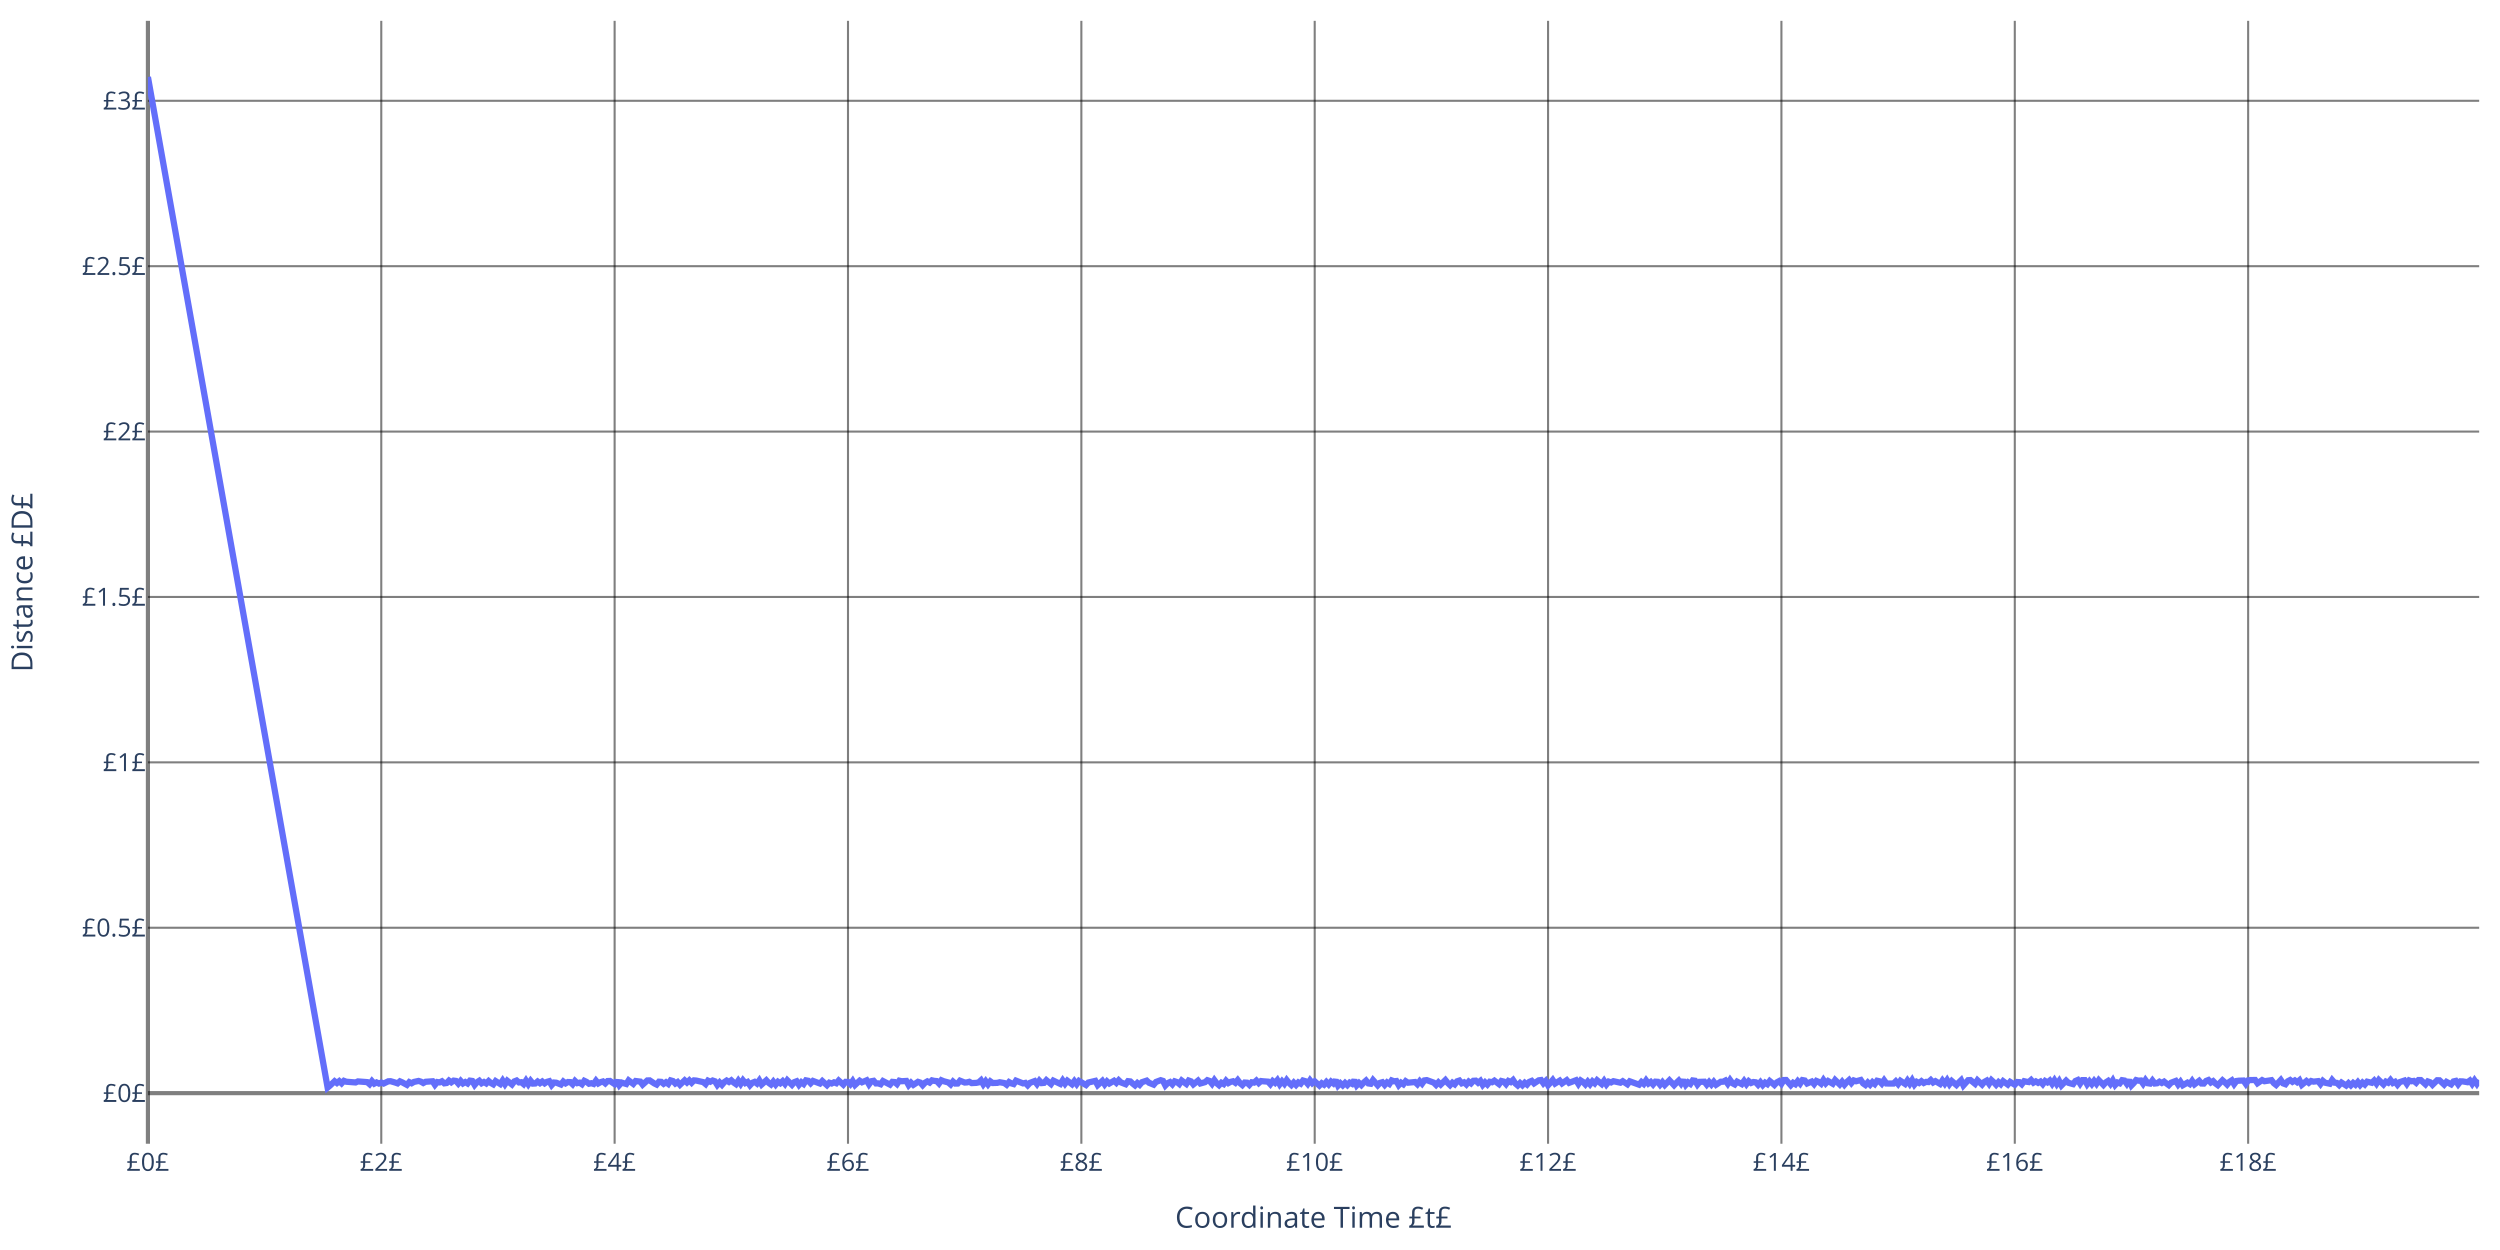
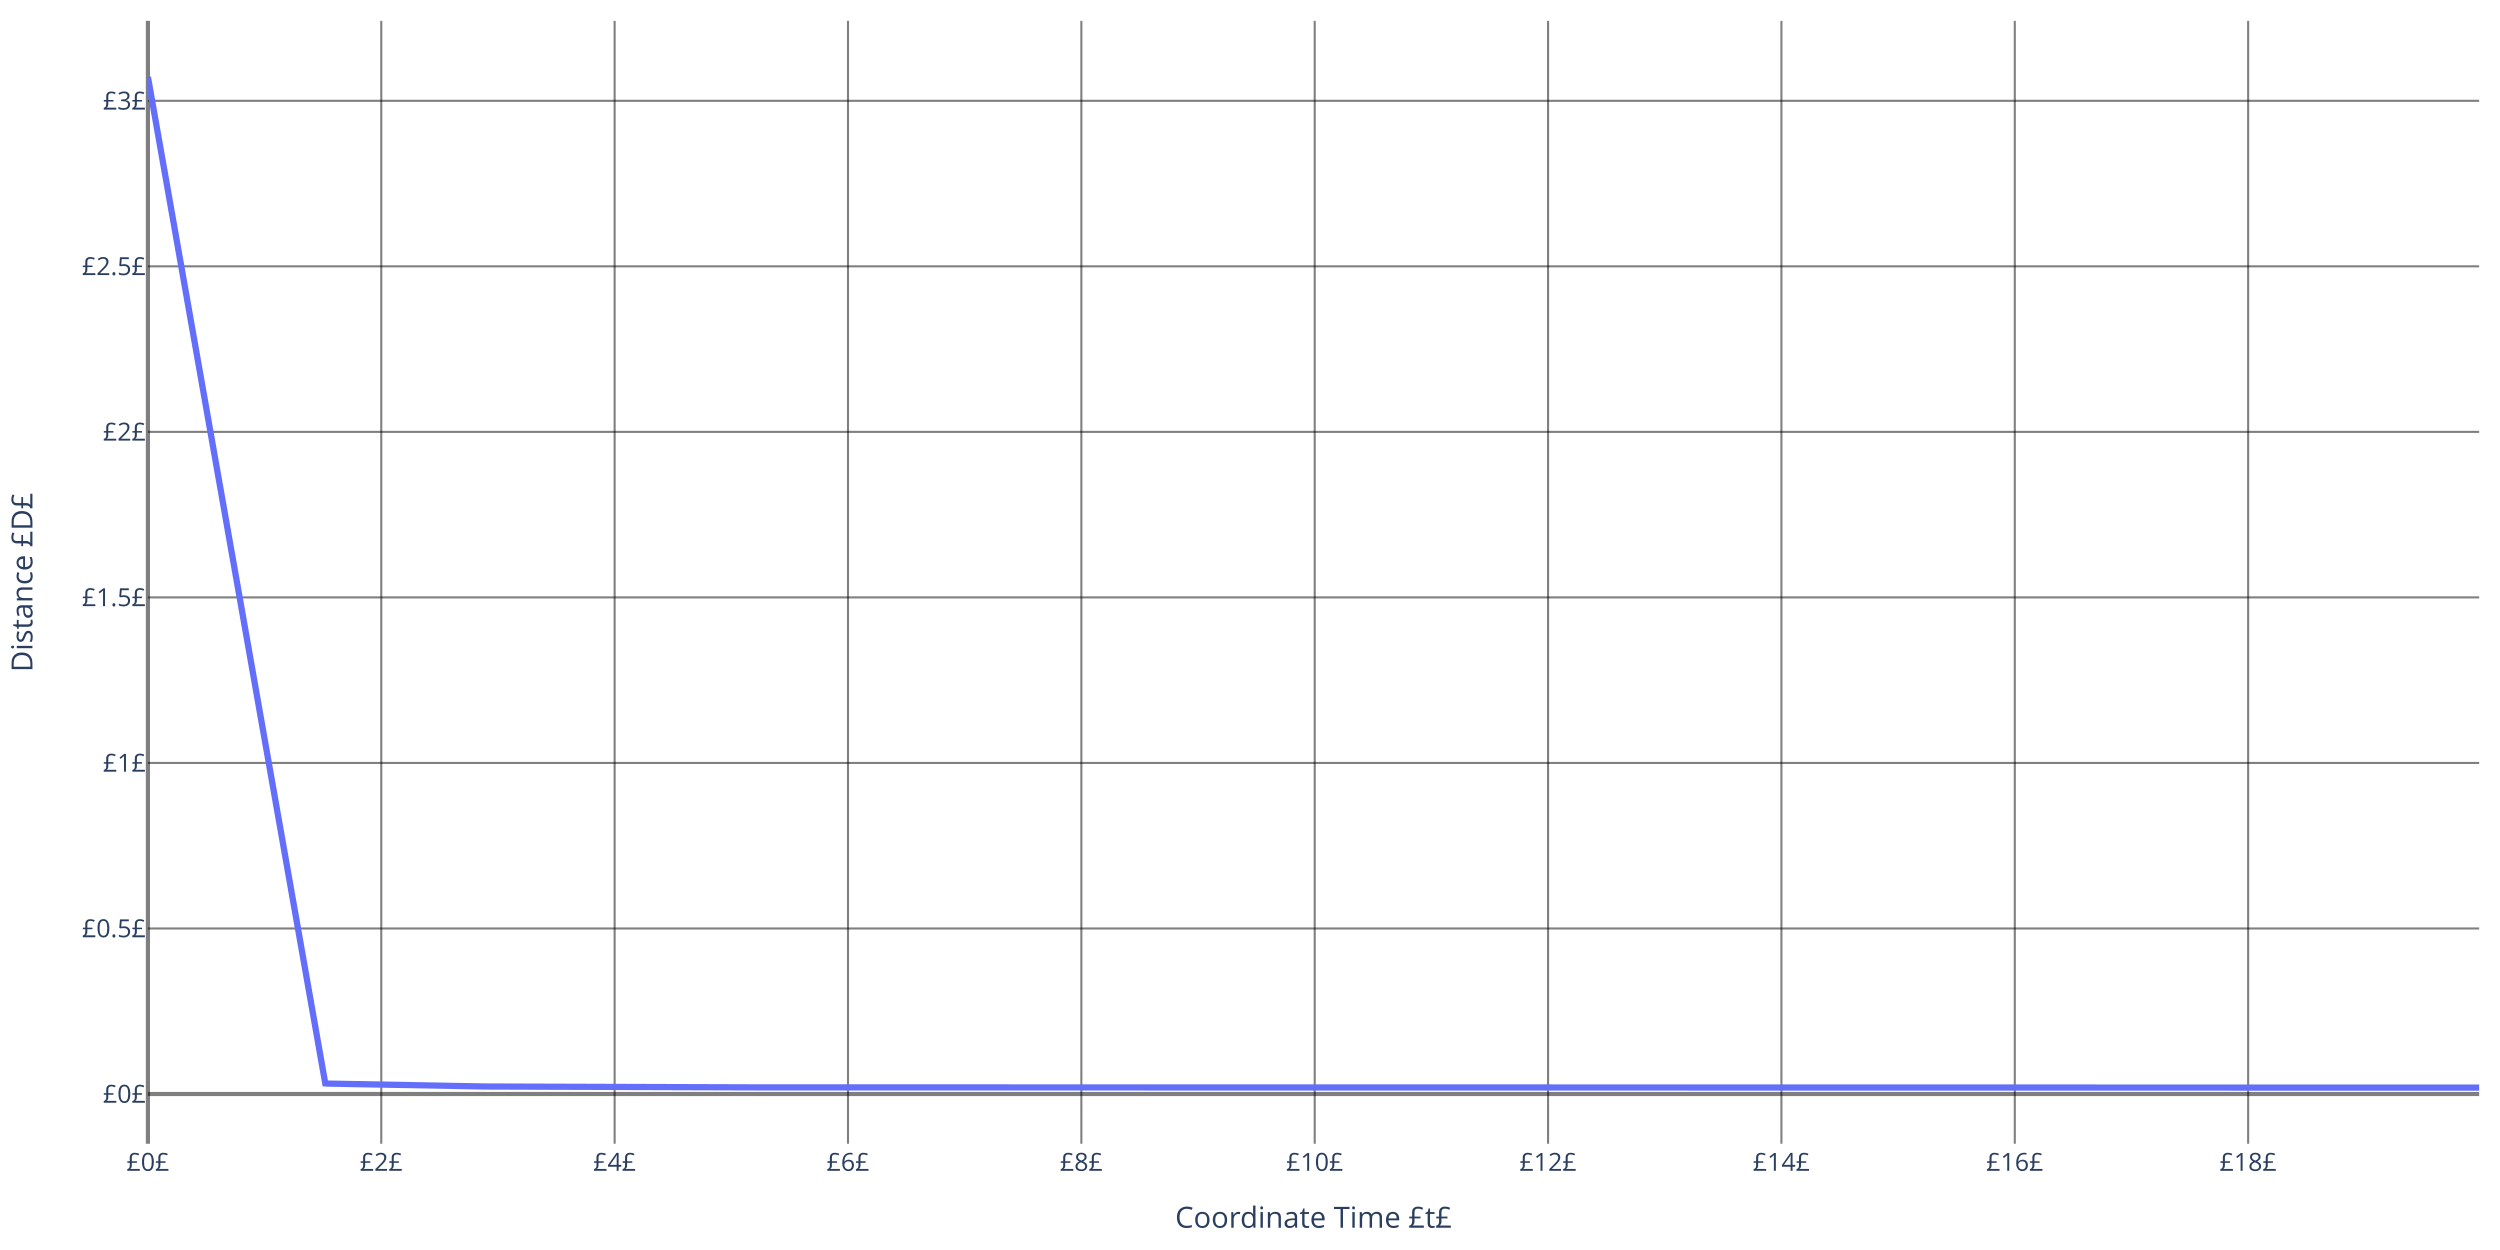
<svg xmlns="http://www.w3.org/2000/svg" class="main-svg" width="1200" height="600" style="" viewBox="0 0 1200 600">
  <rect x="0" y="0" width="1200" height="600" style="fill: rgb(255, 255, 255); fill-opacity: 1;" />
-   <defs id="defs-05cf7d">
+   <defs id="defs-232d5f">
    <g class="clips">
-       <clipPath id="clip05cf7dxyplot" class="plotclip">
+       <clipPath id="clip232d5fxyplot" class="plotclip">
        <rect width="1119" height="539" />
      </clipPath>
-       <clipPath class="axesclip" id="clip05cf7dx">
+       <clipPath class="axesclip" id="clip232d5fx">
        <rect x="71" y="0" width="1119" height="600" />
      </clipPath>
-       <clipPath class="axesclip" id="clip05cf7dy">
+       <clipPath class="axesclip" id="clip232d5fy">
        <rect x="0" y="10" width="1200" height="539" />
      </clipPath>
-       <clipPath class="axesclip" id="clip05cf7dxy">
+       <clipPath class="axesclip" id="clip232d5fxy">
        <rect x="71" y="10" width="1119" height="539" />
      </clipPath>
    </g>
    <g class="gradients" />
    <g class="patterns" />
  </defs>
  <g class="bglayer" />
  <g class="layer-below">
    <g class="imagelayer" />
    <g class="shapelayer" />
  </g>
  <g class="cartesianlayer">
    <g class="subplot xy">
      <g class="layer-subplot">
        <g class="shapelayer" />
        <g class="imagelayer" />
      </g>
      <g class="minor-gridlayer">
        <g class="x" />
        <g class="y" />
      </g>
      <g class="gridlayer">
        <g class="x">
          <path class="xgrid crisp" transform="translate(183.01,0)" d="M0,10v539" style="stroke: rgb(0, 0, 0); stroke-opacity: 0.5; stroke-width: 1px;" />
          <path class="xgrid crisp" transform="translate(295.02,0)" d="M0,10v539" style="stroke: rgb(0, 0, 0); stroke-opacity: 0.5; stroke-width: 1px;" />
          <path class="xgrid crisp" transform="translate(407.04,0)" d="M0,10v539" style="stroke: rgb(0, 0, 0); stroke-opacity: 0.5; stroke-width: 1px;" />
          <path class="xgrid crisp" transform="translate(519.05,0)" d="M0,10v539" style="stroke: rgb(0, 0, 0); stroke-opacity: 0.5; stroke-width: 1px;" />
          <path class="xgrid crisp" transform="translate(631.06,0)" d="M0,10v539" style="stroke: rgb(0, 0, 0); stroke-opacity: 0.5; stroke-width: 1px;" />
          <path class="xgrid crisp" transform="translate(743.07,0)" d="M0,10v539" style="stroke: rgb(0, 0, 0); stroke-opacity: 0.5; stroke-width: 1px;" />
          <path class="xgrid crisp" transform="translate(855.08,0)" d="M0,10v539" style="stroke: rgb(0, 0, 0); stroke-opacity: 0.5; stroke-width: 1px;" />
          <path class="xgrid crisp" transform="translate(967.1,0)" d="M0,10v539" style="stroke: rgb(0, 0, 0); stroke-opacity: 0.5; stroke-width: 1px;" />
          <path class="xgrid crisp" transform="translate(1079.11,0)" d="M0,10v539" style="stroke: rgb(0, 0, 0); stroke-opacity: 0.5; stroke-width: 1px;" />
        </g>
        <g class="y">
-           <path class="ygrid crisp" transform="translate(0,445.32)" d="M71,0h1119" style="stroke: rgb(0, 0, 0); stroke-opacity: 0.5; stroke-width: 1px;" />
-           <path class="ygrid crisp" transform="translate(0,365.93)" d="M71,0h1119" style="stroke: rgb(0, 0, 0); stroke-opacity: 0.5; stroke-width: 1px;" />
-           <path class="ygrid crisp" transform="translate(0,286.54)" d="M71,0h1119" style="stroke: rgb(0, 0, 0); stroke-opacity: 0.5; stroke-width: 1px;" />
-           <path class="ygrid crisp" transform="translate(0,207.16)" d="M71,0h1119" style="stroke: rgb(0, 0, 0); stroke-opacity: 0.5; stroke-width: 1px;" />
-           <path class="ygrid crisp" transform="translate(0,127.77)" d="M71,0h1119" style="stroke: rgb(0, 0, 0); stroke-opacity: 0.5; stroke-width: 1px;" />
-           <path class="ygrid crisp" transform="translate(0,48.38)" d="M71,0h1119" style="stroke: rgb(0, 0, 0); stroke-opacity: 0.5; stroke-width: 1px;" />
+           <path class="ygrid crisp" transform="translate(0,445.67)" d="M71,0h1119" style="stroke: rgb(0, 0, 0); stroke-opacity: 0.5; stroke-width: 1px;" />
+           <path class="ygrid crisp" transform="translate(0,366.21)" d="M71,0h1119" style="stroke: rgb(0, 0, 0); stroke-opacity: 0.5; stroke-width: 1px;" />
+           <path class="ygrid crisp" transform="translate(0,286.75)" d="M71,0h1119" style="stroke: rgb(0, 0, 0); stroke-opacity: 0.5; stroke-width: 1px;" />
+           <path class="ygrid crisp" transform="translate(0,207.3)" d="M71,0h1119" style="stroke: rgb(0, 0, 0); stroke-opacity: 0.5; stroke-width: 1px;" />
+           <path class="ygrid crisp" transform="translate(0,127.84)" d="M71,0h1119" style="stroke: rgb(0, 0, 0); stroke-opacity: 0.5; stroke-width: 1px;" />
+           <path class="ygrid crisp" transform="translate(0,48.39)" d="M71,0h1119" style="stroke: rgb(0, 0, 0); stroke-opacity: 0.5; stroke-width: 1px;" />
        </g>
      </g>
      <g class="zerolinelayer">
        <path class="xzl zl crisp" transform="translate(71,0)" d="M0,10v539" style="stroke: rgb(0, 0, 0); stroke-opacity: 0.5; stroke-width: 2px;" />
-         <path class="yzl zl crisp" transform="translate(0,524.71)" d="M71,0h1119" style="stroke: rgb(0, 0, 0); stroke-opacity: 0.5; stroke-width: 2px;" />
+         <path class="yzl zl crisp" transform="translate(0,525.12)" d="M71,0h1119" style="stroke: rgb(0, 0, 0); stroke-opacity: 0.5; stroke-width: 2px;" />
      </g>
      <g class="layer-between">
        <g class="shapelayer" />
        <g class="imagelayer" />
      </g>
      <path class="xlines-below" />
      <path class="ylines-below" />
      <g class="overlines-below" />
      <g class="xaxislayer-below" />
      <g class="yaxislayer-below" />
      <g class="overaxes-below" />
      <g class="overplot">
-         <g class="xy" transform="translate(71,10)" clip-path="url(#clip05cf7dxyplot)">
+         <g class="xy" transform="translate(71,10)" clip-path="url(#clip232d5fxyplot)">
          <g class="scatterlayer mlayer">
-             <g class="trace scatter tracea87bee" style="stroke-miterlimit: 2; opacity: 1;">
+             <g class="trace scatter trace005e54" style="stroke-miterlimit: 2; opacity: 1;">
              <g class="fills" />
              <g class="errorbars" />
              <g class="lines">
-                 <path class="js-line" d="M0,26.95L86.25,512.05L87.37,511.11L89.61,509L90.73,509.84L91.85,508.95L92.97,509.99L94.09,508.81L95.21,509.23L99.69,509.58L100.81,509.08L105.29,509.42L106.41,510.4L107.53,508.92L108.65,510.15L109.77,509.57L110.89,510.1L112.01,509.63L113.13,510.1L115.37,509.03L116.49,508.98L118.73,509.63L119.85,510.02L120.97,509.05L122.09,509.53L124.33,510.75L125.45,509.42L126.57,509.97L127.69,509.33L129.93,508.85L131.05,509.2L132.17,509.85L133.29,509.25L136.65,509.02L137.77,510.72L138.89,509.38L140.02,509.55L141.14,509.02L142.26,510L143.38,509.85L144.5,508.69L145.62,509.51L146.74,508.7L147.86,508.85L148.98,510.11L150.1,508.82L151.22,510.05L152.34,509.38L153.46,510.07L154.58,508.7L155.7,508.86L156.82,510.77L157.94,509.47L159.06,508.76L160.18,509.97L161.3,509.36L162.42,510.05L163.54,508.91L164.66,509.86L165.78,510.49L166.9,508.93L169.14,510.34L170.26,508.68L171.38,510.43L172.5,508.77L174.74,510.55L175.86,509.08L176.98,508.64L178.1,509.57L179.22,509.46L180.34,510.39L181.46,508.69L182.58,510.43L183.7,508.79L184.82,510.13L185.94,510.07L187.06,509.13L188.18,509.93L189.3,509.13L190.42,510.01L191.54,509.28L192.66,508.97L193.78,510.85L194.9,509.61L196.02,509.7L198.26,510.57L199.38,509.14L200.5,510.01L201.62,509.37L202.74,509.41L203.86,510.45L204.98,508.86L206.1,509.91L207.22,509.67L208.34,510.42L209.46,508.79L210.58,509.32L211.7,510.19L212.82,509.94L213.94,510.29L215.06,508.72L216.18,510.05L217.3,509.43L218.42,509.1L219.54,510.02L220.66,508.91L221.78,508.86L224.02,510.36L225.14,508.64L226.26,510.86L227.38,509.63L229.62,510.32L230.74,508.59L232.98,510.27L234.11,508.89L236.35,509.17L237.47,510.63L239.71,508.62L240.83,508.58L243.07,510.05L244.19,510.6L245.31,509.22L246.43,509.3L247.55,510.23L248.67,509.47L249.79,510.29L250.91,508.59L252.03,508.91L253.15,510.1L254.27,509.38L255.39,510.68L257.63,508.57L258.75,509.6L259.87,508.57L260.99,509.72L262.11,508.59L263.23,508.68L266.59,509.43L267.71,510.37L268.83,508.71L269.95,509.23L271.07,508.65L272.19,509.03L273.31,510.8L274.43,509.55L275.55,510.71L276.67,509.41L277.79,508.67L278.91,509.34L280.03,508.56L281.15,509.61L282.27,510.38L283.39,508.73L284.51,510.29L285.63,508.55L286.75,509.88L287.87,509.34L288.99,510.93L290.11,509.74L291.23,509.29L292.35,510.11L293.47,508.6L294.59,510.55L296.83,508.55L297.95,509.76L299.07,510.57L300.19,509.18L301.31,510.61L302.43,509.25L303.55,509.97L304.67,508.96L305.79,510.28L306.91,508.54L309.15,510.71L310.27,509.42L311.39,509.01L312.51,510.74L313.63,509.46L314.75,510.3L315.87,508.57L316.99,508.78L318.11,509.97L319.23,508.85L322.59,510.09L323.71,508.9L325.95,510.9L327.08,509.7L328.2,510.07L329.32,509.52L330.44,509.95L331.56,508.66L333.8,510.64L334.92,509.3L336.04,509.33L337.16,510.43L338.28,508.89L339.4,510.8L341.64,508.75L342.76,509.5L345,508.55L346.12,510.47L347.24,508.99L348.36,508.79L349.48,510.05L350.6,510.04L351.72,510.43L352.84,508.91L356.2,510.63L357.32,509.29L358.44,509.39L359.56,510.36L360.68,508.73L361.8,508.99L364.04,508.86L365.16,510.87L366.28,509.67L367.4,510.74L369.64,509.28L370.76,509.65L371.88,510.9L373,509.71L374.12,509.07L375.24,509.65L376.36,508.57L377.48,508.83L378.6,508.92L379.72,510.08L380.84,508.52L381.96,508.99L384.2,509.58L385.32,510.55L386.44,509.15L387.56,510.11L388.68,510.09L389.8,508.73L392.04,509.62L393.16,509.55L394.28,509.26L395.4,509.89L397.64,509.77L398.76,509.54L399.88,508.54L401,510.46L402.12,508.97L403.24,510.49L404.36,509.05L405.48,509.85L407.72,509.77L408.84,509.48L411.08,509.86L412.2,510.69L413.32,509.39L414.44,510.02L415.56,510.35L416.68,508.71L420.05,510.03L421.17,509.79L422.29,510.94L423.41,509.76L425.65,508.92L426.77,510.35L427.89,508.73L429.01,509.89L430.13,509.78L431.25,508.49L433.49,510.34L434.61,508.7L437.97,510.3L439.09,508.6L440.21,510.19L441.33,508.74L443.57,510.44L444.69,508.95L445.81,510.4L446.93,508.85L450.29,510.82L451.41,509.61L454.77,508.82L455.89,510.85L458.13,508.84L459.25,510.5L460.37,509.08L461.49,510.07L463.73,508.77L464.85,509.78L465.97,508.52L467.09,509.58L469.33,510.44L470.45,508.96L471.57,509.09L472.69,510.1L473.81,510.99L474.93,509.84L476.05,510.71L477.17,509.44L479.41,508.7L480.53,509.73L482.77,510.64L483.89,509.33L486.13,508.49L487.25,508.84L488.37,511.03L489.49,509.88L490.61,509.38L491.73,510.48L492.85,509.03L493.97,509.4L495.09,510.31L496.21,508.65L498.45,510.31L499.57,508.65L500.69,509.06L501.81,510.5L504.05,508.71L505.17,510.07L507.41,509.44L508.53,508.49L509.65,508.87L510.77,510.21L511.89,508.45L513.02,509.96L514.14,510.9L515.26,509.71L516.38,510.34L517.5,508.75L518.62,509.88L519.74,509.28L520.86,509.01L521.98,509.75L523.1,508.45L524.22,509.91L525.34,510.83L526.46,509.62L527.58,509.69L528.7,510.74L529.82,509.49L530.94,509.65L532.06,508.68L533.18,509.88L534.3,508.91L535.42,509.03L537.66,509.19L538.78,510.41L539.9,508.9L541.02,509.78L542.14,508.48L543.26,510.45L544.38,508.99L545.5,510.22L546.62,508.45L547.74,509.83L548.86,510.83L549.98,509.63L551.1,510.78L552.22,509.55L553.34,510.16L554.46,508.65L555.58,508.98L556.7,510.26L557.82,508.54L558.94,509.92L560.06,509.07L561.18,510.08L562.3,511.07L563.42,509.94L564.54,510.65L565.66,509.36L566.78,510.53L567.9,509.16L569.02,510.02L570.14,508.47L571.26,511.08L572.38,509.95L573.5,510.97L574.62,509.81L575.74,510.85L576.86,509.66L577.98,510.23L579.1,508.48L580.22,510.98L581.34,509.82L582.46,510.84L583.58,509.64L584.7,508.67L585.82,510.05L586.94,510.21L588.06,508.44L590.3,510.94L591.42,509.77L592.54,509.46L593.66,510.77L594.78,509.54L595.9,510.28L597.02,508.6L598.14,509.02L599.26,508.9L600.38,510.88L601.5,509.69L602.62,510.45L603.74,508.99L604.86,509.7L608.23,509.37L609.35,510.44L610.47,508.97L611.59,510.15L612.71,508.6L613.83,508.45L617.19,509.66L618.31,510.76L619.43,509.53L620.55,510.59L622.79,508.43L623.91,509.8L625.03,510.87L626.15,509.68L627.27,510.47L628.39,509.04L629.51,508.66L630.63,509.98L631.75,509.52L632.87,510.55L633.99,509.19L635.11,510L636.23,508.78L637.35,508.72L638.47,509.72L639.59,508.83L640.71,510.76L641.83,509.52L642.95,510.58L644.07,509.25L645.19,509.47L646.31,508.72L648.55,510.39L649.67,508.88L650.79,509.15L651.91,510.38L653.03,508.87L654.15,509.4L655.27,508.41L656.39,510.07L657.51,511.02L658.63,509.88L659.75,510.91L660.87,509.73L661.99,510.6L663.11,509.28L664.23,508.82L665.35,510.03L667.59,508.56L668.71,508.41L669.83,509.99L670.95,508.87L672.07,510.9L673.19,509.72L674.31,508.4L675.43,510.1L677.67,508.7L678.79,510.03L681.03,508.48L682.15,509.77L685.51,508.5L686.63,510.28L687.75,508.63L688.87,509.35L689.99,510.52L691.11,509.15L692.23,510.46L693.35,509.03L694.47,510L695.59,508.52L697.83,510.35L698.95,508.8L700.08,510.55L701.2,509.19L702.32,509.57L703.44,508.98L706.8,509.7L707.92,508.98L710.16,510.46L711.28,509.03L715.76,510.65L716.88,509.35L718,510.27L719.12,508.6L720.24,510.1L721.36,509.33L722.48,510.55L723.6,509.2L724.72,509.27L725.84,510.68L726.96,509.41L728.08,510.8L730.32,508.54L731.44,509.72L732.56,510.9L733.68,509.73L734.8,508.68L735.92,510.15L737.04,508.46L738.16,510.75L739.28,509.52L740.4,510.27L741.52,508.61L742.64,508.77L743.76,510.6L744.88,509.29L747.12,509.22L748.24,510.63L749.36,509.33L750.48,510.59L751.6,509.26L752.72,510.68L754.96,509.23L756.08,509.22L757.2,508.65L758.32,510.18L759.44,508.4L760.56,509.94L761.68,510.54L762.8,509.18L765.04,510.37L766.16,508.86L767.28,510.42L768.4,508.97L769.52,509.83L770.64,509.37L771.76,509.5L772.88,510.7L774,509.44L775.12,510.86L776.24,509.67L777.36,510.39L778.48,508.9L779.6,509.8L780.72,510.78L781.84,509.56L782.96,508.95L784.08,510.2L785.2,508.43L786.32,508.4L788.56,510.91L789.68,509.73L790.8,510.42L791.92,508.95L793.05,510.15L794.17,508.44L795.29,508.64L796.41,510.08L798.65,509.13L799.77,510.37L800.89,508.85L802.01,509.31L803.13,510.18L804.25,508.4L805.37,510.01L806.49,508.89L808.73,510.19L809.85,508.41L812.09,510.56L813.21,509.22L814.33,510.67L815.45,509.39L816.57,508.4L817.69,509.86L818.81,508.61L819.93,509L822.17,508.4L823.29,510.04L824.41,510.81L825.53,509.59L826.65,510.67L827.77,509.4L828.89,510.33L830.01,508.76L831.13,509.01L832.25,510.14L833.37,508.54L834.49,510.08L837.85,510.11L838.97,509.05L840.09,510.34L841.21,508.79L843.45,510.29L844.57,508.66L845.69,510.23L846.81,508.49L847.93,510.6L849.05,509.28L850.17,509.84L851.29,508.97L852.41,509.83L853.53,509.3L854.65,509.39L855.77,508.41L856.89,509.6L858.01,508.96L860.25,510.29L861.37,508.65L862.49,510.14L863.61,508.49L864.73,510.39L865.85,508.9L868.09,510.81L869.21,509.6L870.33,508.52L871.45,511L873.69,508.49L874.81,508.42L877.05,510.24L878.17,508.53L880.41,510.6L881.53,509.28L882.65,508.67L883.77,510.22L884.89,508.47L886.02,509.49L887.14,510.69L888.26,509.42L889.38,510.42L890.5,508.96L892.74,510.61L893.86,509.3L896.1,510.65L897.22,509.37L898.34,509.44L899.46,510.43L900.58,508.98L901.7,509.23L902.82,509.39L903.94,508.4L905.06,509.69L906.18,509.07L907.3,509.76L908.42,509.16L909.54,510.39L910.66,508.9L911.78,509.56L912.9,508.67L914.02,510.24L915.14,508.54L916.26,510.37L917.38,508.86L918.5,511L919.62,509.86L920.74,508.7L921.86,509.76L924.1,510.38L925.22,508.87L926.34,508.39L927.46,510.14L928.58,508.47L929.7,508.46L930.82,510.45L931.94,509.02L933.06,510.36L934.18,508.83L935.3,510.22L936.42,508.49L938.66,510.77L939.78,509.54L940.9,508.83L942.02,510.26L943.14,508.59L944.26,510.8L945.38,509.59L946.5,509.99L947.62,508.49L948.74,508.67L949.86,510.2L950.98,508.44L952.1,511L953.22,509.85L954.34,508.44L955.46,508.73L956.58,508.65L957.7,510.2L958.82,508.44L959.94,509.95L961.06,510.12L962.18,508.64L963.3,510.08L964.42,509.97L965.54,509.22L966.66,509.83L967.78,509.17L968.9,510.06L970.02,510.87L971.14,509.69L973.38,508.85L974.5,510.58L975.62,509.25L976.74,510.93L978.98,509.66L980.11,510.36L981.23,508.83L982.35,510.49L984.59,508.79L985.71,510.08L986.83,510.11L987.95,508.84L989.07,508.4L990.19,509.61L991.31,508.95L992.43,510.06L993.55,510.88L994.67,509.7L995.79,508.55L996.91,509.5L998.03,510.6L999.15,509.28L1000.27,508.57L1001.39,510.38L1002.51,508.88L1003.63,508.73L1005.87,508.66L1006.99,510.26L1008.11,508.59L1009.23,508.43L1011.47,508.4L1012.59,509.96L1014.83,508.44L1015.95,508.99L1019.31,508.48L1020.43,509.91L1021.55,510.79L1022.67,509.58L1023.79,508.39L1024.91,510.03L1026.03,510.44L1027.15,509L1028.27,508.41L1029.39,509.29L1030.51,508.62L1031.63,509.46L1032.75,508.52L1033.87,510.71L1036.11,508.87L1037.23,509.75L1038.35,508.89L1039.47,509.19L1041.71,508.94L1042.83,510.35L1043.95,508.81L1045.07,509.71L1047.31,510.19L1048.43,508.4L1049.55,509.68L1050.67,509.79L1051.79,510.83L1052.91,509.62L1055.15,511.05L1056.27,509.91L1057.39,510.96L1058.51,509.8L1059.63,510.68L1060.75,509.41L1061.87,510.83L1062.99,509.63L1064.11,510.56L1065.23,509.21L1067.47,509.74L1068.59,508.68L1069.71,510.16L1070.83,508.4L1073.08,510.54L1074.2,509.18L1075.32,509.71L1076.44,508.4L1077.56,509.83L1078.68,509.26L1079.8,510.67L1080.92,509.4L1083.16,508.66L1084.28,510.26L1085.4,508.59L1086.52,509L1087.64,508.84L1088.76,509.75L1089.88,508.43L1091,508.44L1093.24,510.49L1094.36,509.09L1095.48,509.49L1096.6,510.71L1098.84,508.52L1099.96,508.55L1102.2,510.61L1103.32,509.3L1105.56,510.48L1106.68,509.08L1107.8,508.83L1108.92,510.46L1110.04,509.05L1111.16,509.08L1113.4,509.46L1114.52,508.67L1115.64,510.25L1116.76,508.57L1117.88,510.2L1119,508.44" style="vector-effect: none; fill: none; stroke: rgb(99, 110, 250); stroke-opacity: 1; stroke-width: 3px; opacity: 1;" />
+                 <path class="js-line" d="M0,26.95L85.13,510.04L86.25,510.12L161.3,511.51L162.42,511.52L293.47,511.95L294.59,511.95L1119,512.05" style="vector-effect: none; fill: none; stroke: rgb(99, 110, 250); stroke-opacity: 1; stroke-width: 3px; opacity: 1;" />
              </g>
              <g class="points" />
              <g class="text" />
            </g>
          </g>
        </g>
      </g>
      <path class="xlines-above crisp" d="M0,0" style="fill: none;" />
      <path class="ylines-above crisp" d="M0,0" style="fill: none;" />
      <g class="overlines-above" />
      <g class="xaxislayer-above">
        <g class="xtick">
          <text text-anchor="middle" x="0" y="562" transform="translate(71,0)" style="font-family: 'Open Sans', verdana, arial, sans-serif; font-size: 12px; fill: rgb(42, 63, 95); fill-opacity: 1; white-space: pre; opacity: 1;">£0£</text>
        </g>
        <g class="xtick">
          <text text-anchor="middle" x="0" y="562" style="font-family: 'Open Sans', verdana, arial, sans-serif; font-size: 12px; fill: rgb(42, 63, 95); fill-opacity: 1; white-space: pre; opacity: 1;" transform="translate(183.01,0)">£2£</text>
        </g>
        <g class="xtick">
          <text text-anchor="middle" x="0" y="562" style="font-family: 'Open Sans', verdana, arial, sans-serif; font-size: 12px; fill: rgb(42, 63, 95); fill-opacity: 1; white-space: pre; opacity: 1;" transform="translate(295.02,0)">£4£</text>
        </g>
        <g class="xtick">
          <text text-anchor="middle" x="0" y="562" style="font-family: 'Open Sans', verdana, arial, sans-serif; font-size: 12px; fill: rgb(42, 63, 95); fill-opacity: 1; white-space: pre; opacity: 1;" transform="translate(407.04,0)">£6£</text>
        </g>
        <g class="xtick">
          <text text-anchor="middle" x="0" y="562" style="font-family: 'Open Sans', verdana, arial, sans-serif; font-size: 12px; fill: rgb(42, 63, 95); fill-opacity: 1; white-space: pre; opacity: 1;" transform="translate(519.05,0)">£8£</text>
        </g>
        <g class="xtick">
          <text text-anchor="middle" x="0" y="562" style="font-family: 'Open Sans', verdana, arial, sans-serif; font-size: 12px; fill: rgb(42, 63, 95); fill-opacity: 1; white-space: pre; opacity: 1;" transform="translate(631.06,0)">£10£</text>
        </g>
        <g class="xtick">
          <text text-anchor="middle" x="0" y="562" style="font-family: 'Open Sans', verdana, arial, sans-serif; font-size: 12px; fill: rgb(42, 63, 95); fill-opacity: 1; white-space: pre; opacity: 1;" transform="translate(743.07,0)">£12£</text>
        </g>
        <g class="xtick">
          <text text-anchor="middle" x="0" y="562" style="font-family: 'Open Sans', verdana, arial, sans-serif; font-size: 12px; fill: rgb(42, 63, 95); fill-opacity: 1; white-space: pre; opacity: 1;" transform="translate(855.08,0)">£14£</text>
        </g>
        <g class="xtick">
          <text text-anchor="middle" x="0" y="562" style="font-family: 'Open Sans', verdana, arial, sans-serif; font-size: 12px; fill: rgb(42, 63, 95); fill-opacity: 1; white-space: pre; opacity: 1;" transform="translate(967.1,0)">£16£</text>
        </g>
        <g class="xtick">
          <text text-anchor="middle" x="0" y="562" style="font-family: 'Open Sans', verdana, arial, sans-serif; font-size: 12px; fill: rgb(42, 63, 95); fill-opacity: 1; white-space: pre; opacity: 1;" transform="translate(1079.11,0)">£18£</text>
        </g>
      </g>
      <g class="yaxislayer-above">
        <g class="ytick">
-           <text text-anchor="end" x="70" y="4.2" transform="translate(0,524.71)" style="font-family: 'Open Sans', verdana, arial, sans-serif; font-size: 12px; fill: rgb(42, 63, 95); fill-opacity: 1; white-space: pre; opacity: 1;">£0£</text>
+           <text text-anchor="end" x="70" y="4.2" transform="translate(0,525.12)" style="font-family: 'Open Sans', verdana, arial, sans-serif; font-size: 12px; fill: rgb(42, 63, 95); fill-opacity: 1; white-space: pre; opacity: 1;">£0£</text>
        </g>
        <g class="ytick">
-           <text text-anchor="end" x="70" y="4.2" style="font-family: 'Open Sans', verdana, arial, sans-serif; font-size: 12px; fill: rgb(42, 63, 95); fill-opacity: 1; white-space: pre; opacity: 1;" transform="translate(0,445.32)">£0.5£</text>
+           <text text-anchor="end" x="70" y="4.2" style="font-family: 'Open Sans', verdana, arial, sans-serif; font-size: 12px; fill: rgb(42, 63, 95); fill-opacity: 1; white-space: pre; opacity: 1;" transform="translate(0,445.67)">£0.5£</text>
        </g>
        <g class="ytick">
-           <text text-anchor="end" x="70" y="4.2" style="font-family: 'Open Sans', verdana, arial, sans-serif; font-size: 12px; fill: rgb(42, 63, 95); fill-opacity: 1; white-space: pre; opacity: 1;" transform="translate(0,365.93)">£1£</text>
+           <text text-anchor="end" x="70" y="4.2" style="font-family: 'Open Sans', verdana, arial, sans-serif; font-size: 12px; fill: rgb(42, 63, 95); fill-opacity: 1; white-space: pre; opacity: 1;" transform="translate(0,366.21)">£1£</text>
        </g>
        <g class="ytick">
-           <text text-anchor="end" x="70" y="4.2" style="font-family: 'Open Sans', verdana, arial, sans-serif; font-size: 12px; fill: rgb(42, 63, 95); fill-opacity: 1; white-space: pre; opacity: 1;" transform="translate(0,286.54)">£1.5£</text>
+           <text text-anchor="end" x="70" y="4.2" style="font-family: 'Open Sans', verdana, arial, sans-serif; font-size: 12px; fill: rgb(42, 63, 95); fill-opacity: 1; white-space: pre; opacity: 1;" transform="translate(0,286.75)">£1.5£</text>
        </g>
        <g class="ytick">
-           <text text-anchor="end" x="70" y="4.2" style="font-family: 'Open Sans', verdana, arial, sans-serif; font-size: 12px; fill: rgb(42, 63, 95); fill-opacity: 1; white-space: pre; opacity: 1;" transform="translate(0,207.16)">£2£</text>
+           <text text-anchor="end" x="70" y="4.2" style="font-family: 'Open Sans', verdana, arial, sans-serif; font-size: 12px; fill: rgb(42, 63, 95); fill-opacity: 1; white-space: pre; opacity: 1;" transform="translate(0,207.3)">£2£</text>
        </g>
        <g class="ytick">
-           <text text-anchor="end" x="70" y="4.2" style="font-family: 'Open Sans', verdana, arial, sans-serif; font-size: 12px; fill: rgb(42, 63, 95); fill-opacity: 1; white-space: pre; opacity: 1;" transform="translate(0,127.77)">£2.5£</text>
+           <text text-anchor="end" x="70" y="4.2" style="font-family: 'Open Sans', verdana, arial, sans-serif; font-size: 12px; fill: rgb(42, 63, 95); fill-opacity: 1; white-space: pre; opacity: 1;" transform="translate(0,127.84)">£2.5£</text>
        </g>
        <g class="ytick">
-           <text text-anchor="end" x="70" y="4.2" style="font-family: 'Open Sans', verdana, arial, sans-serif; font-size: 12px; fill: rgb(42, 63, 95); fill-opacity: 1; white-space: pre; opacity: 1;" transform="translate(0,48.38)">£3£</text>
+           <text text-anchor="end" x="70" y="4.2" style="font-family: 'Open Sans', verdana, arial, sans-serif; font-size: 12px; fill: rgb(42, 63, 95); fill-opacity: 1; white-space: pre; opacity: 1;" transform="translate(0,48.39)">£3£</text>
        </g>
      </g>
      <g class="overaxes-above" />
    </g>
  </g>
  <g class="polarlayer" />
  <g class="smithlayer" />
  <g class="ternarylayer" />
  <g class="geolayer" />
  <g class="funnelarealayer" />
  <g class="pielayer" />
  <g class="iciclelayer" />
  <g class="treemaplayer" />
  <g class="sunburstlayer" />
  <g class="glimages" />
-   <defs id="topdefs-05cf7d">
+   <defs id="topdefs-232d5f">
    <g class="clips" />
  </defs>
  <g class="layer-above">
    <g class="imagelayer" />
    <g class="shapelayer" />
  </g>
  <g class="infolayer">
    <g class="g-gtitle" />
    <g class="g-xtitle">
      <text class="xtitle" x="630.5" y="589.3" text-anchor="middle" style="opacity: 1; font-family: 'Open Sans', verdana, arial, sans-serif; font-size: 14px; fill: rgb(42, 63, 95); fill-opacity: 1; white-space: pre;">Coordinate Time £t£</text>
    </g>
    <g class="g-ytitle">
      <text class="ytitle" transform="rotate(-90,15.56875,279.5)" x="15.569" y="279.5" text-anchor="middle" style="opacity: 1; font-family: 'Open Sans', verdana, arial, sans-serif; font-size: 14px; fill: rgb(42, 63, 95); fill-opacity: 1; white-space: pre;">Distance £D£</text>
    </g>
  </g>
</svg>
